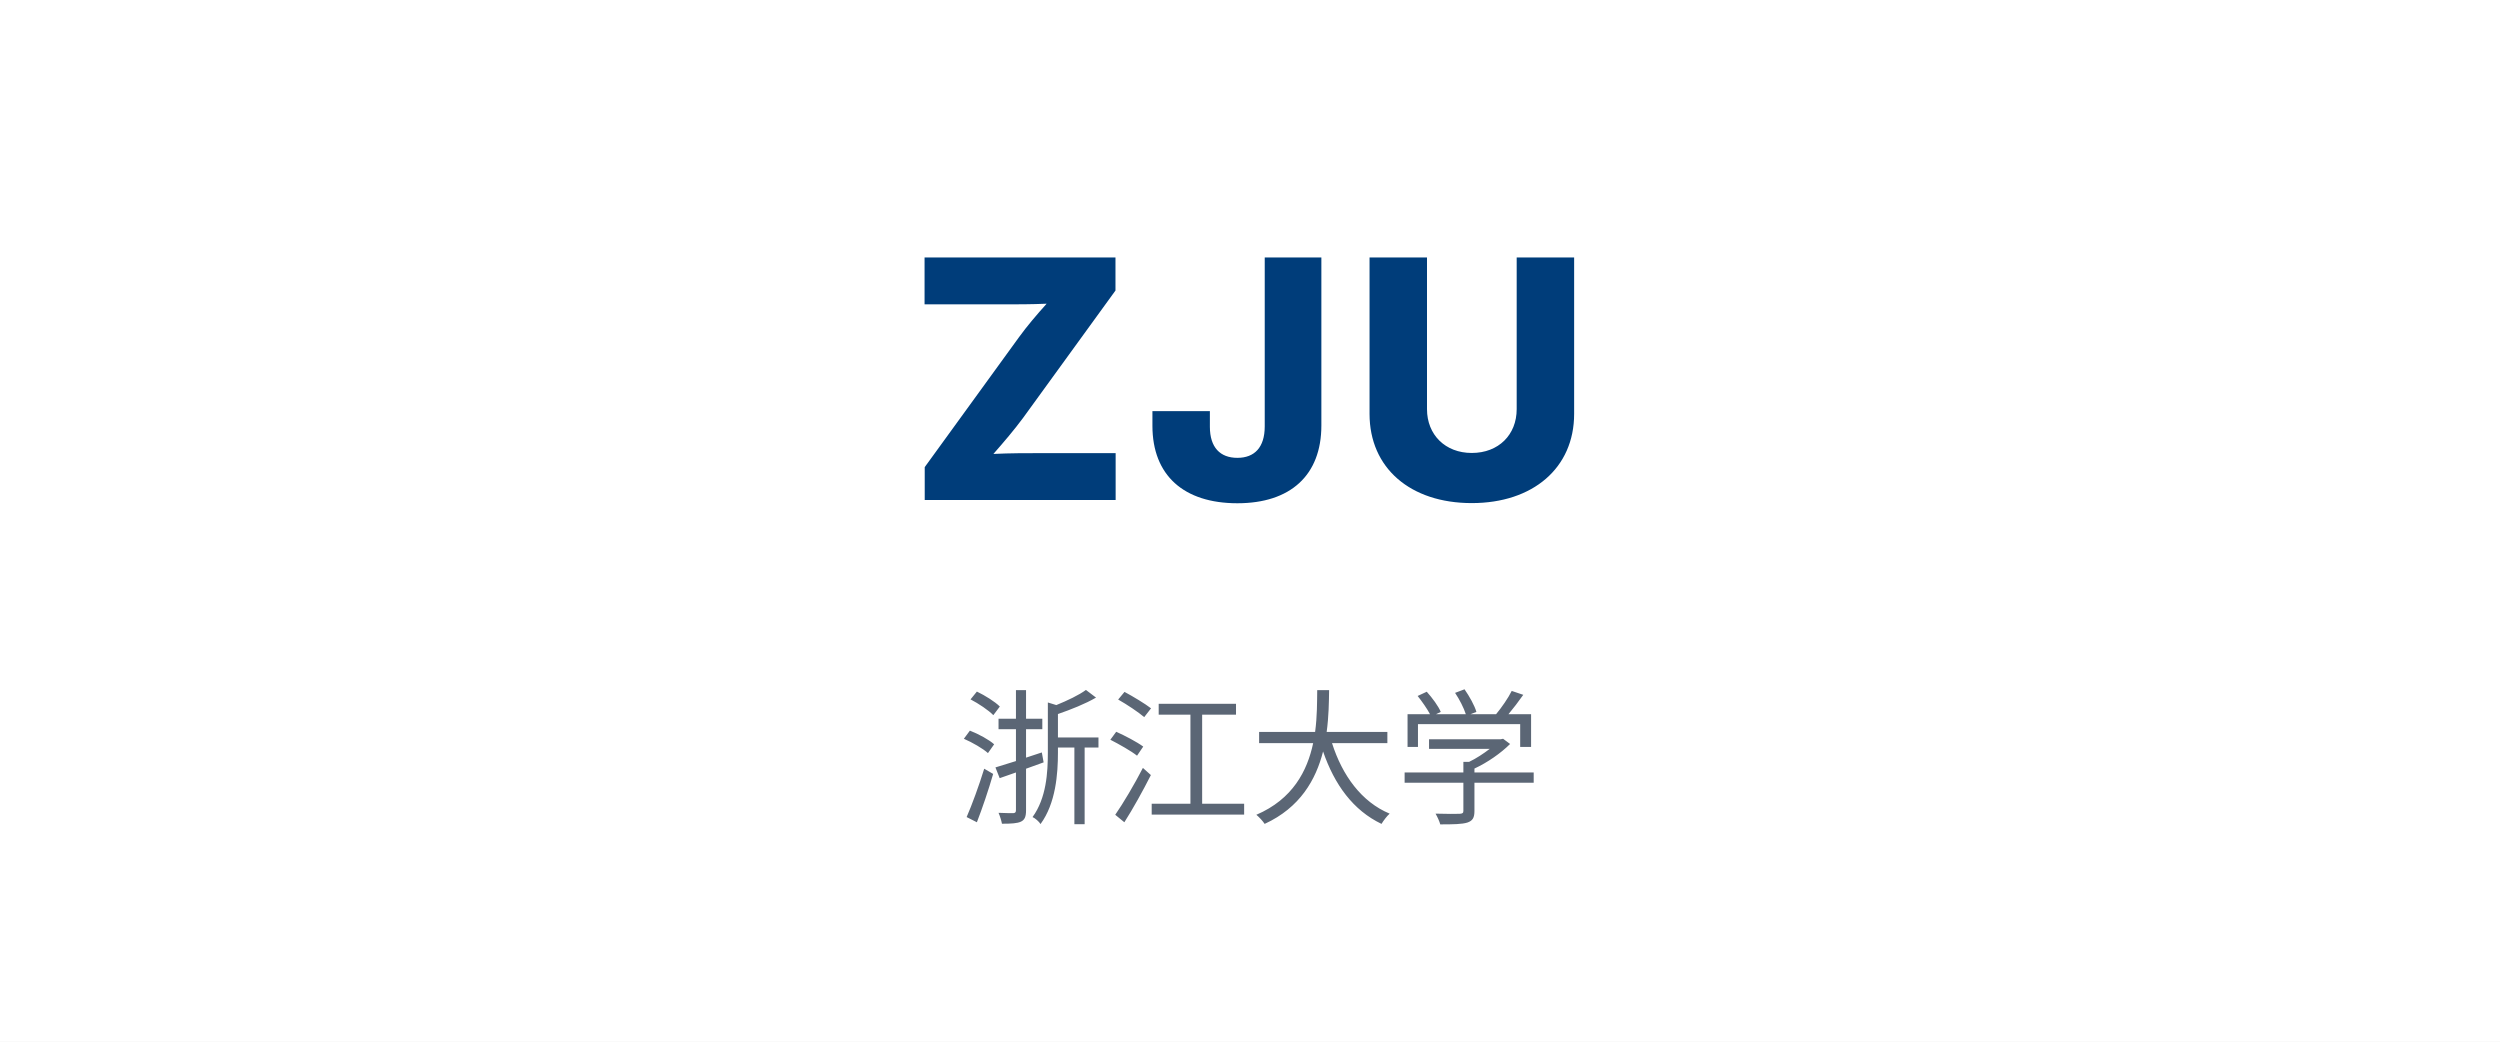
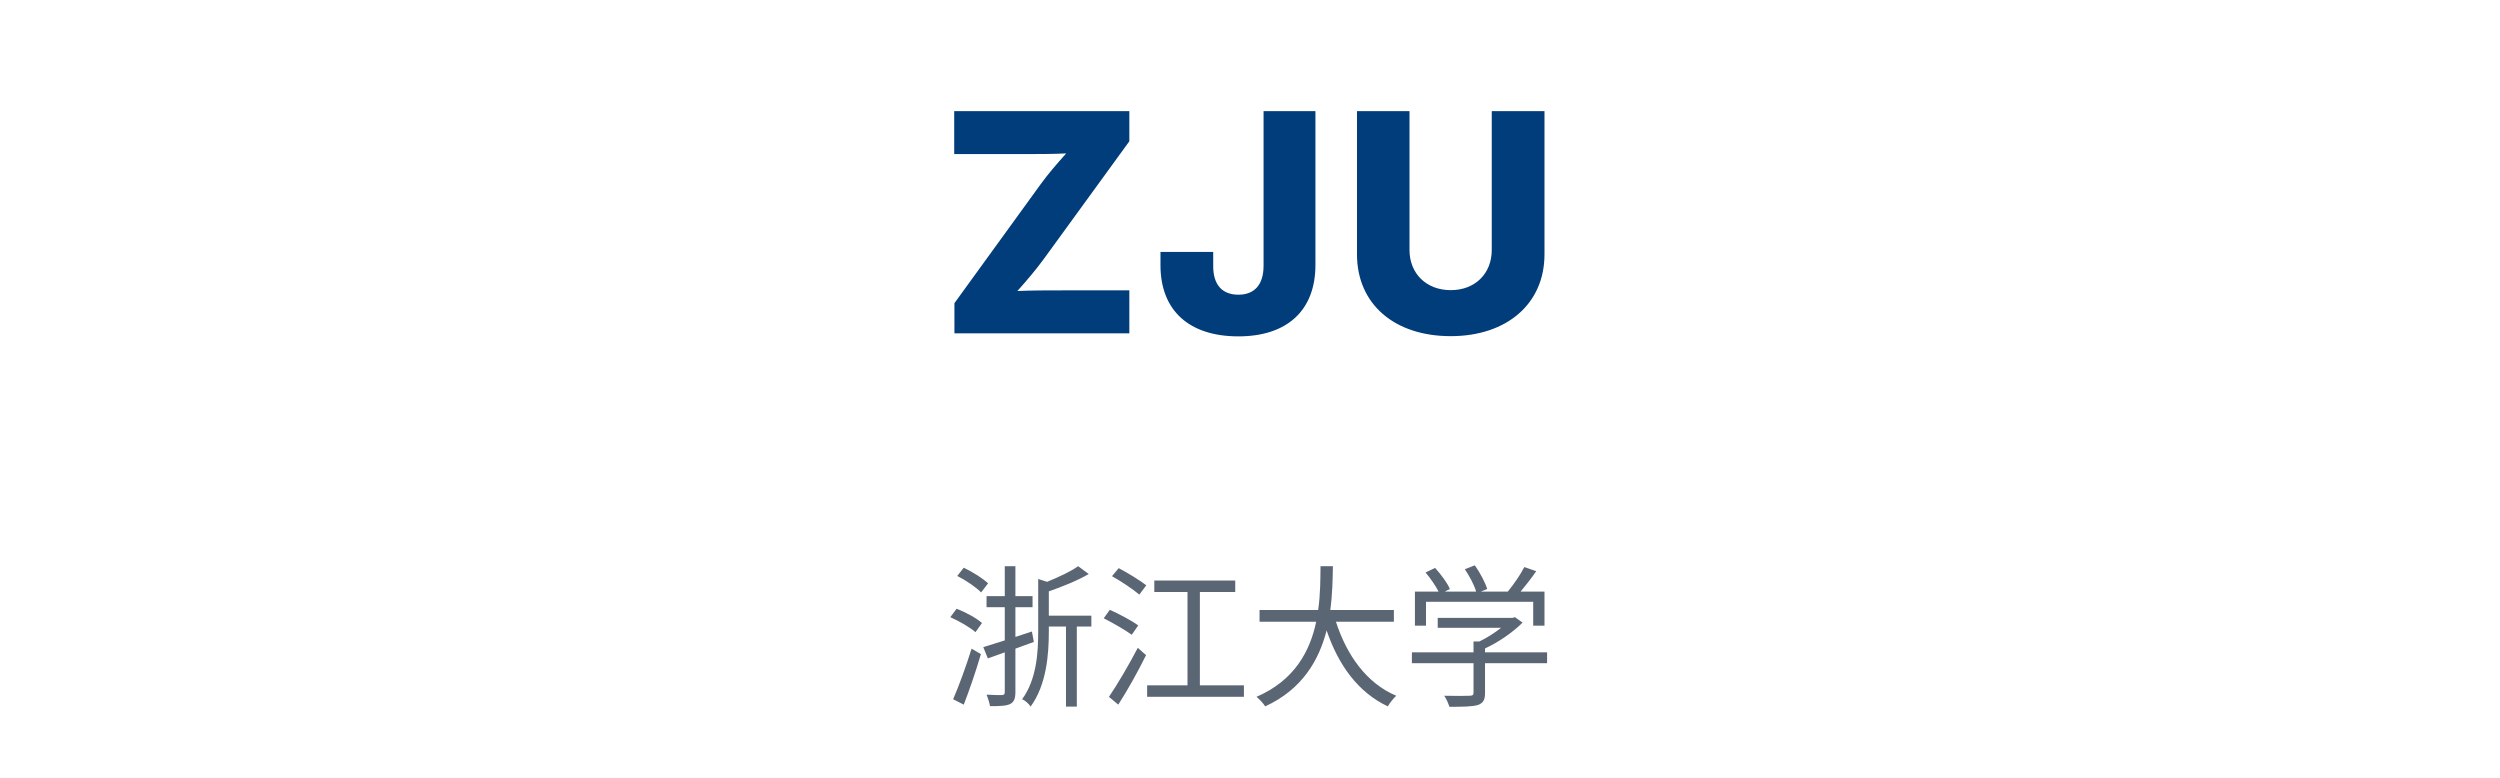
- <svg xmlns="http://www.w3.org/2000/svg" viewBox="0 0 240 100" width="240" height="100">
-   <rect width="240" height="100" fill="#ffffff" />
-   <text x="120" y="48" font-family="Inter, sans-serif" font-size="32" font-weight="800" fill="#003D7A" text-anchor="middle" letter-spacing="1">ZJU</text>
-   <text x="120" y="78" font-family="Noto Sans SC, sans-serif" font-size="14" font-weight="500" fill="#5b6675" text-anchor="middle">浙江大学</text>
+ <svg xmlns="http://www.w3.org/2000/svg" viewBox="0 0 180 56">
+   <rect width="180" height="56" fill="#ffffff" />
+   <text x="90.0" y="24" font-family="Inter, sans-serif" font-size="22" font-weight="800" fill="#003D7A" text-anchor="middle" letter-spacing="0.5">ZJU</text>
+   <text x="90.0" y="50" font-family="Noto Sans SC, sans-serif" font-size="11" font-weight="500" fill="#5b6675" text-anchor="middle">浙江大学</text>
</svg>
